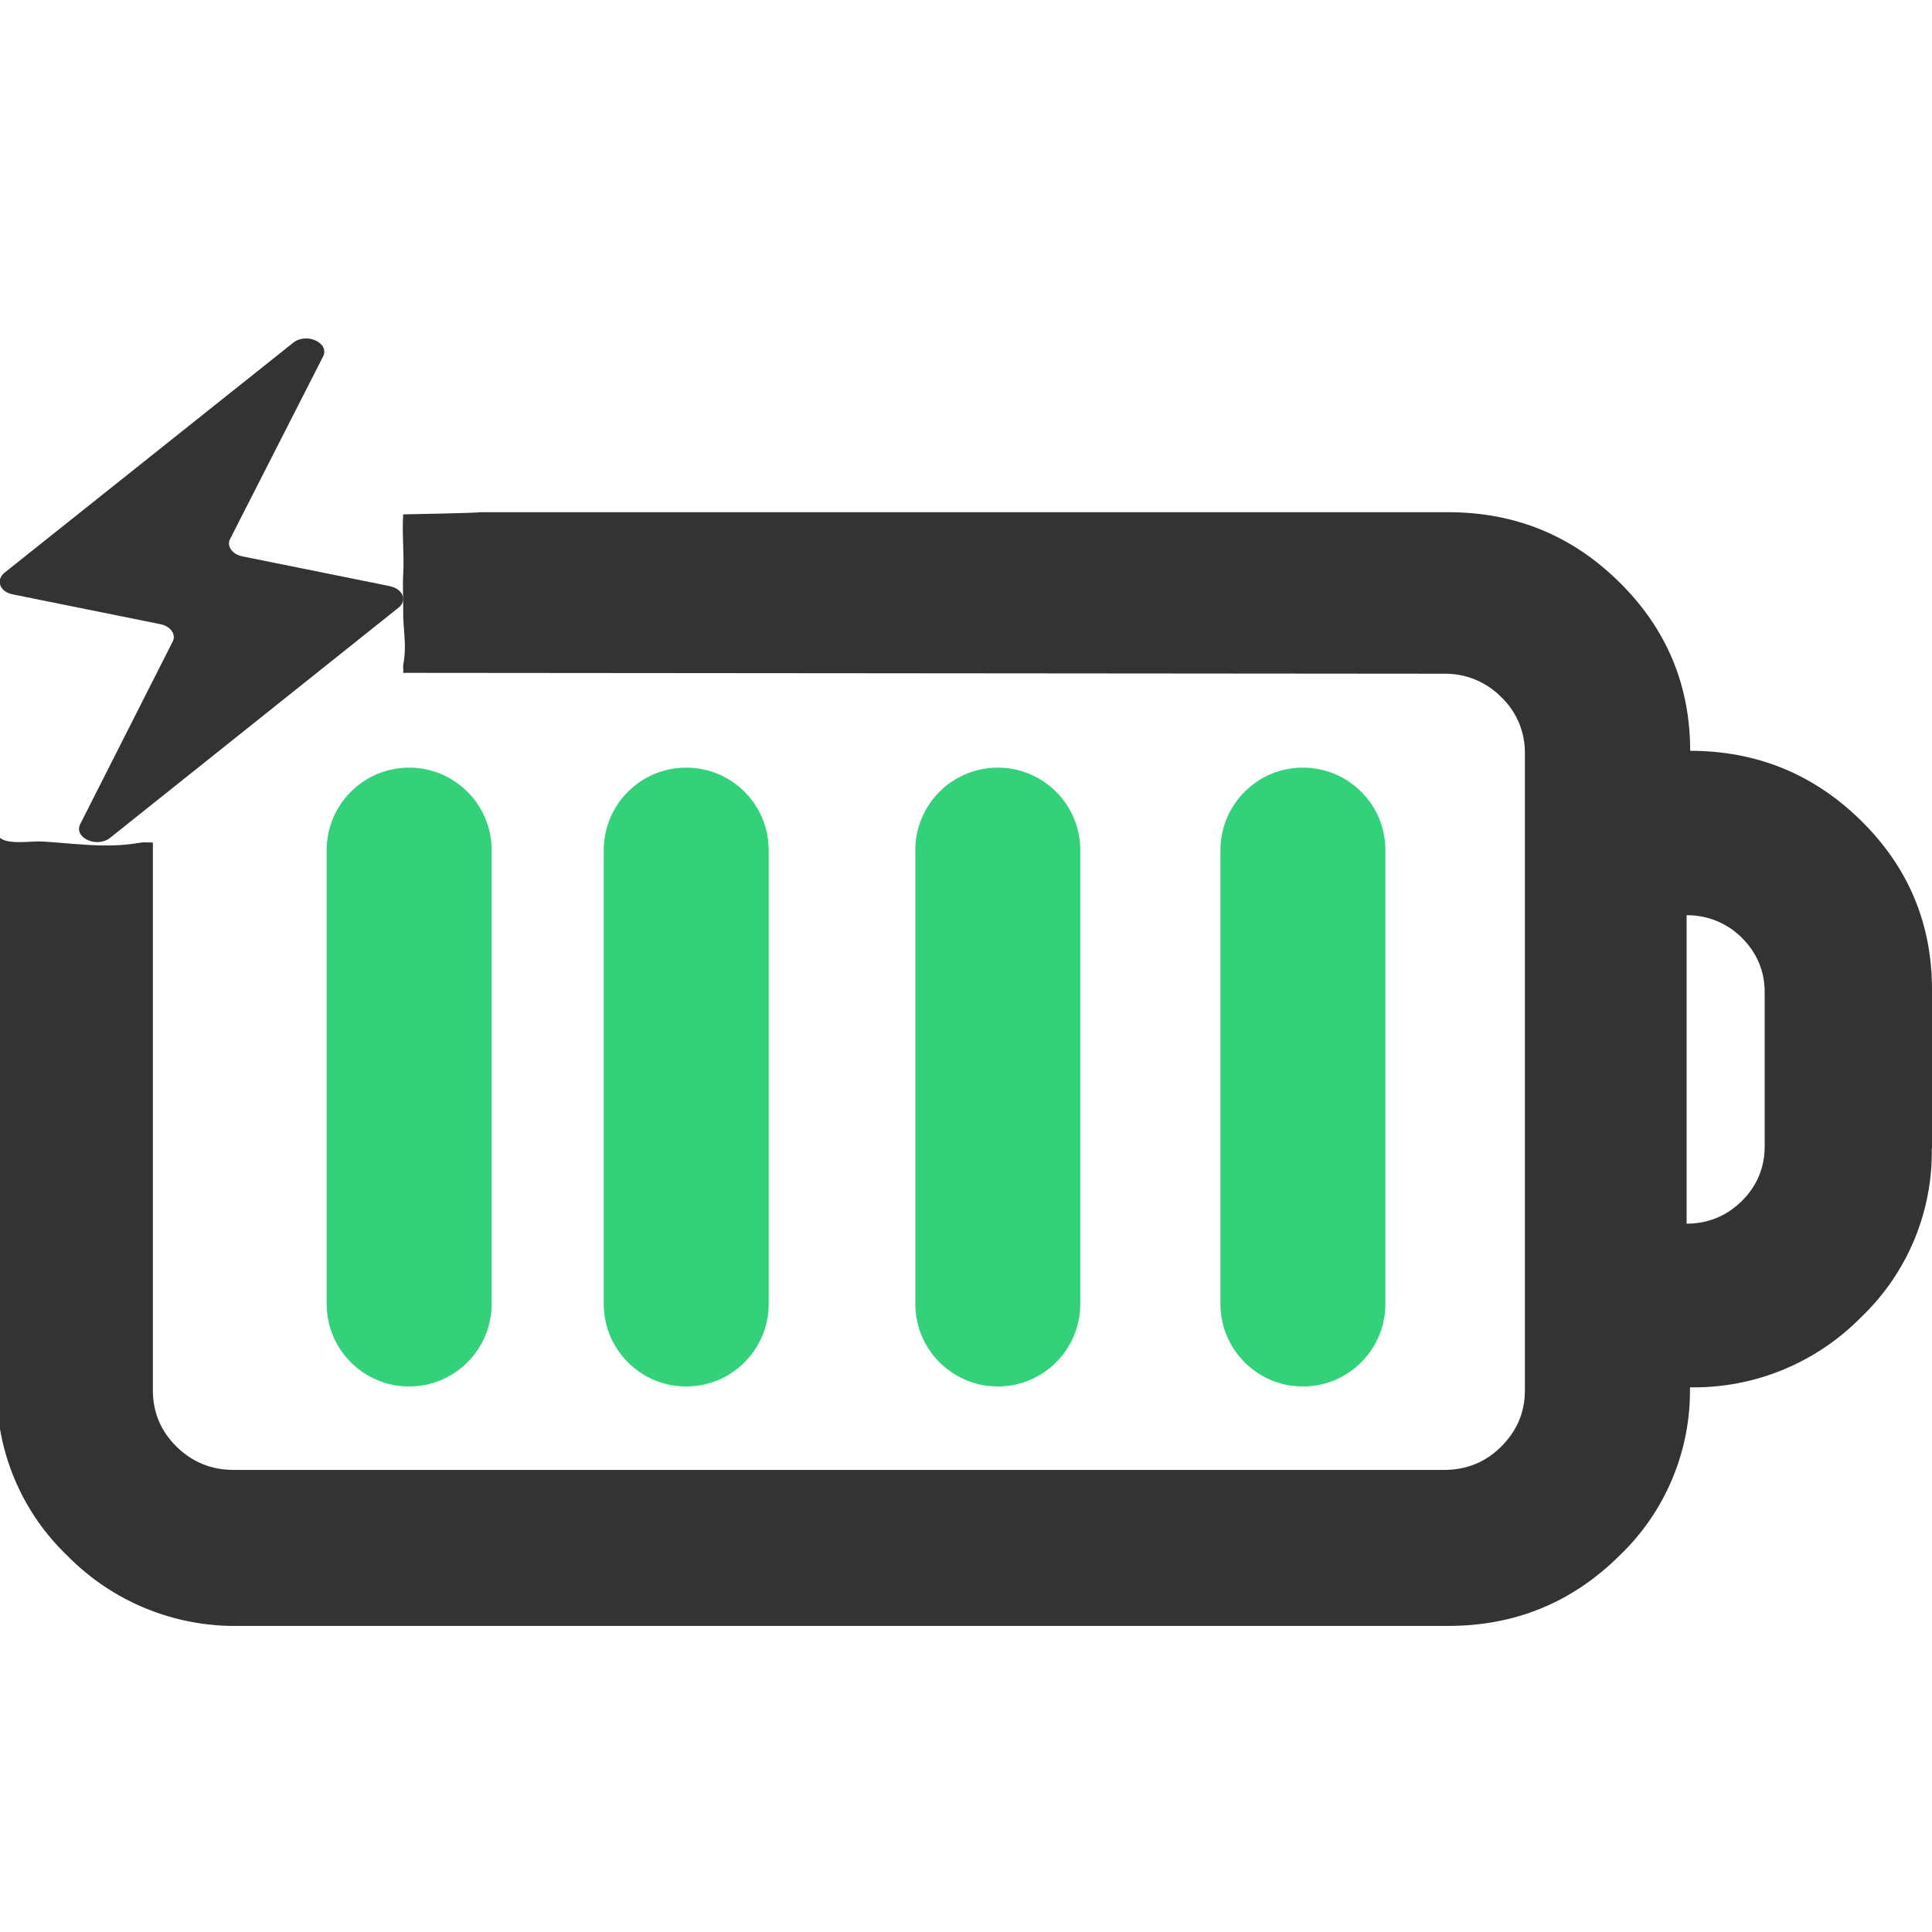
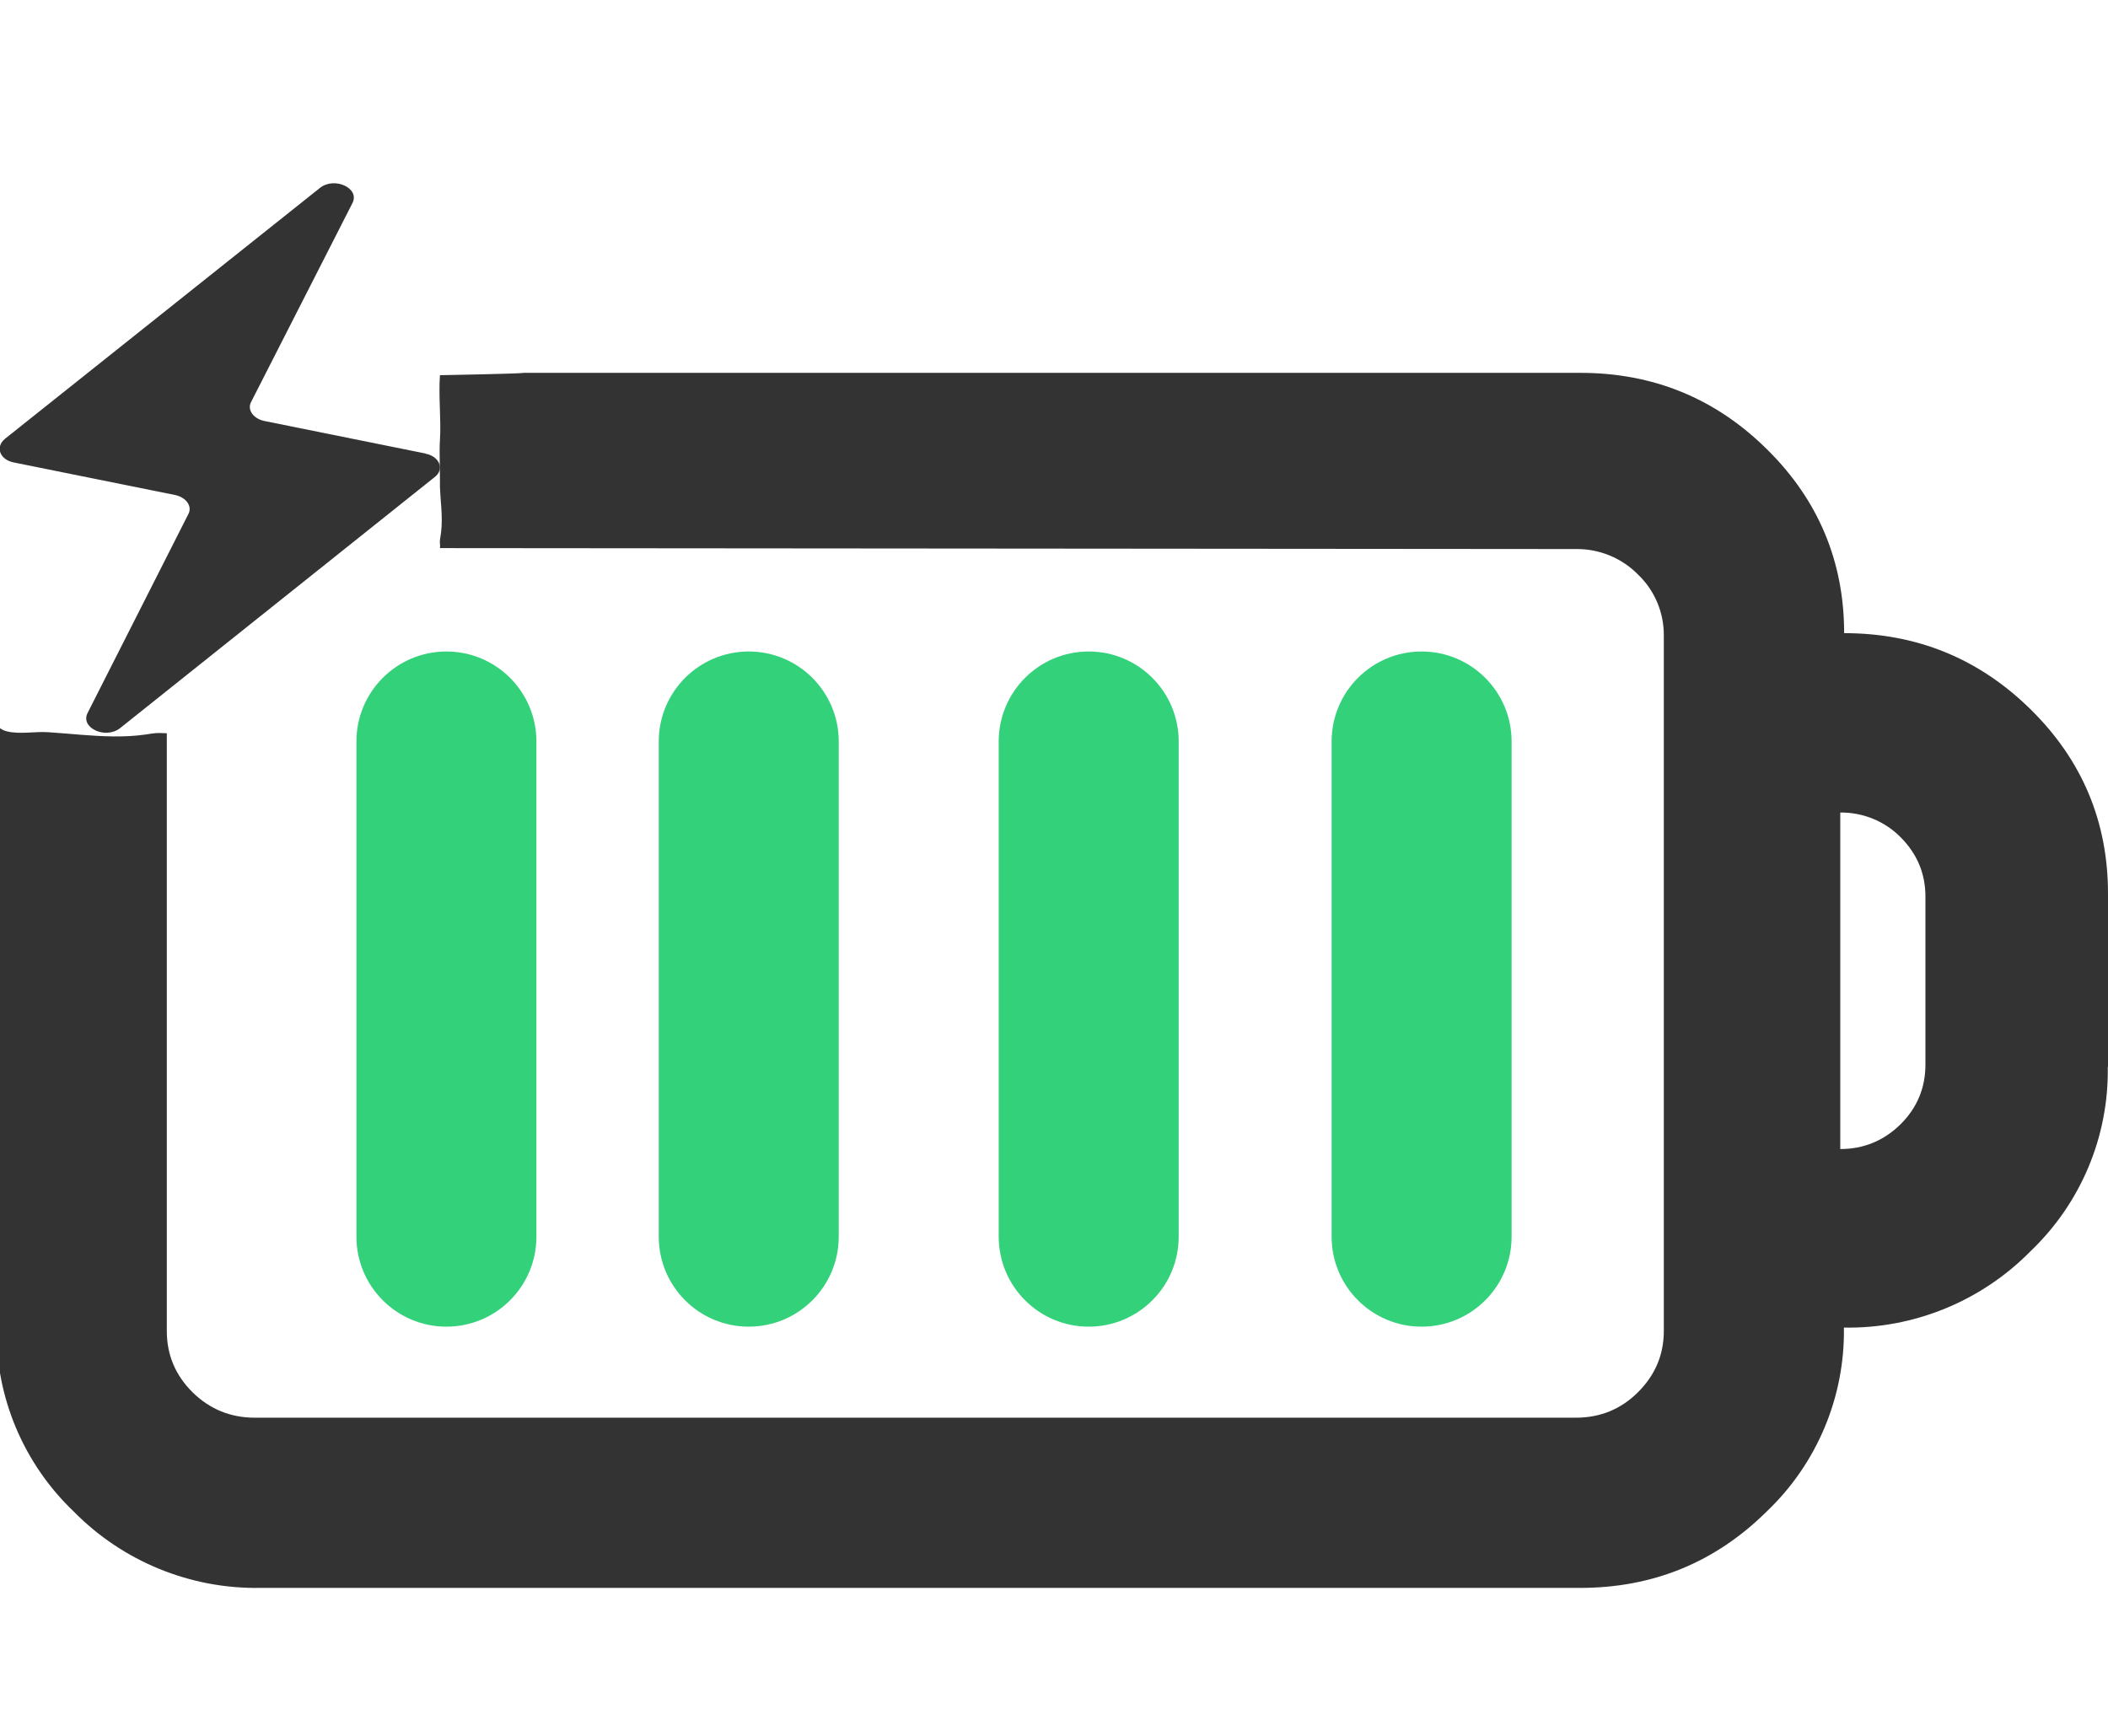
- <svg xmlns="http://www.w3.org/2000/svg" id="_图层_1" data-name="图层_1" version="1.1" viewBox="0 0 1792 1224" width="35" height="35">
+ <svg xmlns="http://www.w3.org/2000/svg" id="_图层_1" data-name="图层_1" version="1.1" viewBox="0 0 1792 1224" width="17" height="14">
  <defs>
    <style>
      .st0 {
        fill: #444;
      }

      .st1 {
        fill: #333;
      }

      .st2, .st3, .st4 {
        display: none;
      }

      .st5 {
        fill: #33d17a;
      }

      .st3 {
        fill: #ed333b;
      }

      .st4 {
        fill: #ff7800;
      }
    </style>
  </defs>
  <path class="st1" d="M1792,781.2v-147.4c0-61-21.9-113.4-65.7-156.5-43.8-43.2-96.8-64.9-158.6-64.9,0-60.9-22-113.4-65.7-156.4-43.8-43.3-96.7-64.9-158.6-64.9H444.9c.4.7-70.9,2-70.9,2-1.3,17.7,1.1,37.8,0,55-.7,10.4.2,29.5,0,40,.7,16.8,3.1,28.5,0,45-.3,3.8.4,3.2,0,7l965.5.8c19.9-.3,39,7.5,52.9,21.6,14.3,13.6,22.2,32.5,22,52.2v590.9c0,20.4-7.4,37.6-22,52.2-14.6,14.5-32.2,21.6-52.9,21.6H216.7c-20.7,0-38.3-7.2-53-21.6-14.6-14.5-21.9-31.8-21.9-52.2v-508.1c-2.1,0-4.2-.2-6.3-.2-4.1-.1-7.9.8-11.9,1.3-9.1,1.3-18.2,1.7-27.4,1.6-18.5-.2-36.9-2.4-55.4-3.6-11.3-.7-23.5,1.9-34.5-.6-4-.9-7-2.9-9.3-5.5v512.4c-.8,59,23,115.6,65.7,156.3,41.7,42.4,99.1,65.9,158.6,64.9h1121.9c61.9,0,114.8-21.6,158.6-64.9,42.8-40.7,66.6-97.4,65.7-156.4,59.6,1,116.9-22.5,158.6-64.9,42.8-40.8,66.6-97.5,65.7-156.5ZM1636.8,779.3c0,19.7-7.1,36.7-21.2,50.7-14.2,13.9-31.3,21-51.2,21v-286.1c19.2-.2,37.7,7.3,51.2,20.9,14.1,14.1,21.2,31,21.2,50.5v142.9Z" />
  <path class="st1" d="M361.8,259.7l-137.2-27.7c-9.3-2-14.7-9.6-11.1-16.2l86.2-169.2c6.2-12.5-15.1-22.4-27.5-12.9L4.2,247.2c-8.4,6.9-4.4,17.8,7.6,20.1l137.2,27.7c9.3,2,14.7,9.6,11.1,16.2l-85.7,169.2c-6.2,12.5,15.1,22.4,27.5,12.9l267.4-213.4c8.9-6.6,4.4-17.8-7.6-20.1Z" />
  <g class="st2">
    <path class="st0" d="M1344.2,195c61.8,0,114.6,21.5,158.3,64.7,43.7,42.9,65.6,95.1,65.6,155.8,61.7,0,114.6,21.6,158.3,64.7,43.7,42.9,65.6,95.1,65.6,155.9v146.9c.9,58.8-22.9,115.3-65.6,155.9-41.6,42.3-98.9,65.6-158.3,64.7.8,58.8-22.9,115.2-65.6,155.8-43.7,43.1-96.5,64.7-158.3,64.7H224.9c-59.4,1-116.7-22.4-158.3-64.7C24,1118.7.2,1062.3,1,1003.6V415.5c0-60.6,21.8-112.9,65.6-155.8,41.6-42.3,98.9-65.7,158.3-64.7h1119.4ZM1345.6,339.1H225.4c-20.6,0-38.2,7.1-52.9,21.6-14.2,13.6-22.1,32.4-21.9,52v588.6c0,20.3,7.3,37.5,21.9,52,14.7,14.4,32.3,21.6,52.9,21.6h1120.2c20.7,0,38.2-7.1,52.8-21.6,14.5-14.5,21.9-31.7,21.9-52V412.6c.2-19.6-7.7-38.4-21.9-52-13.9-14.1-33-21.9-52.8-21.6ZM1570,564.8v285c19.9,0,36.9-7.1,51.1-20.9,14-14,21.1-30.8,21.1-50.5v-142.4c0-19.5-7.1-36.3-21.1-50.3-13.5-13.6-32-21.1-51.1-20.9h0Z" />
  </g>
  <rect class="st3" x="686" y="384.8" width="165" height="666" rx="82.5" ry="82.5" transform="translate(549.1 -310.6) rotate(34.9)" />
  <rect class="st5" x="303" y="428" width="153" height="574" rx="76.5" ry="76.5" />
  <rect class="st3" x="657.8" y="360.6" width="180" height="717.2" rx="90" ry="90" transform="translate(-289.7 711.3) rotate(-43.4)" />
  <polygon class="st2" points="466.3 431.6 466.3 1002.7 234.1 1002.7 234.1 431.7 466.3 431.7 466.3 431.6" />
  <polygon class="st2" points="760.3 431.6 760.3 1002.7 528.2 1002.7 528.2 431.7 760.2 431.7 760.3 431.6" />
  <polygon class="st2" points="1049.2 431.6 1049.2 1002.7 817 1002.7 817 431.7 1049.1 431.7 1049.2 431.6" />
  <polygon class="st2" points="1338 431.6 1338 1002.7 1105.9 1002.7 1105.9 431.7 1338 431.7 1338 431.6" />
  <path class="st4" d="M217.5,320h0c-41.7,0-75.5-25.4-75.5-56.7L141,0s34.8,1.5,76.5,1.5h0C259.2,1.5,293,0,293,0v263.3c0,31.3-33.8,56.7-75.5,56.7Z" />
  <ellipse class="st4" cx="216.5" cy="458.5" rx="75.5" ry="74.5" />
  <rect class="st5" x="560" y="428" width="153" height="574" rx="76.5" ry="76.5" />
  <rect class="st5" x="849" y="428" width="153" height="574" rx="76.5" ry="76.5" />
  <rect class="st5" x="1132" y="428" width="153" height="574" rx="76.5" ry="76.5" />
</svg>
